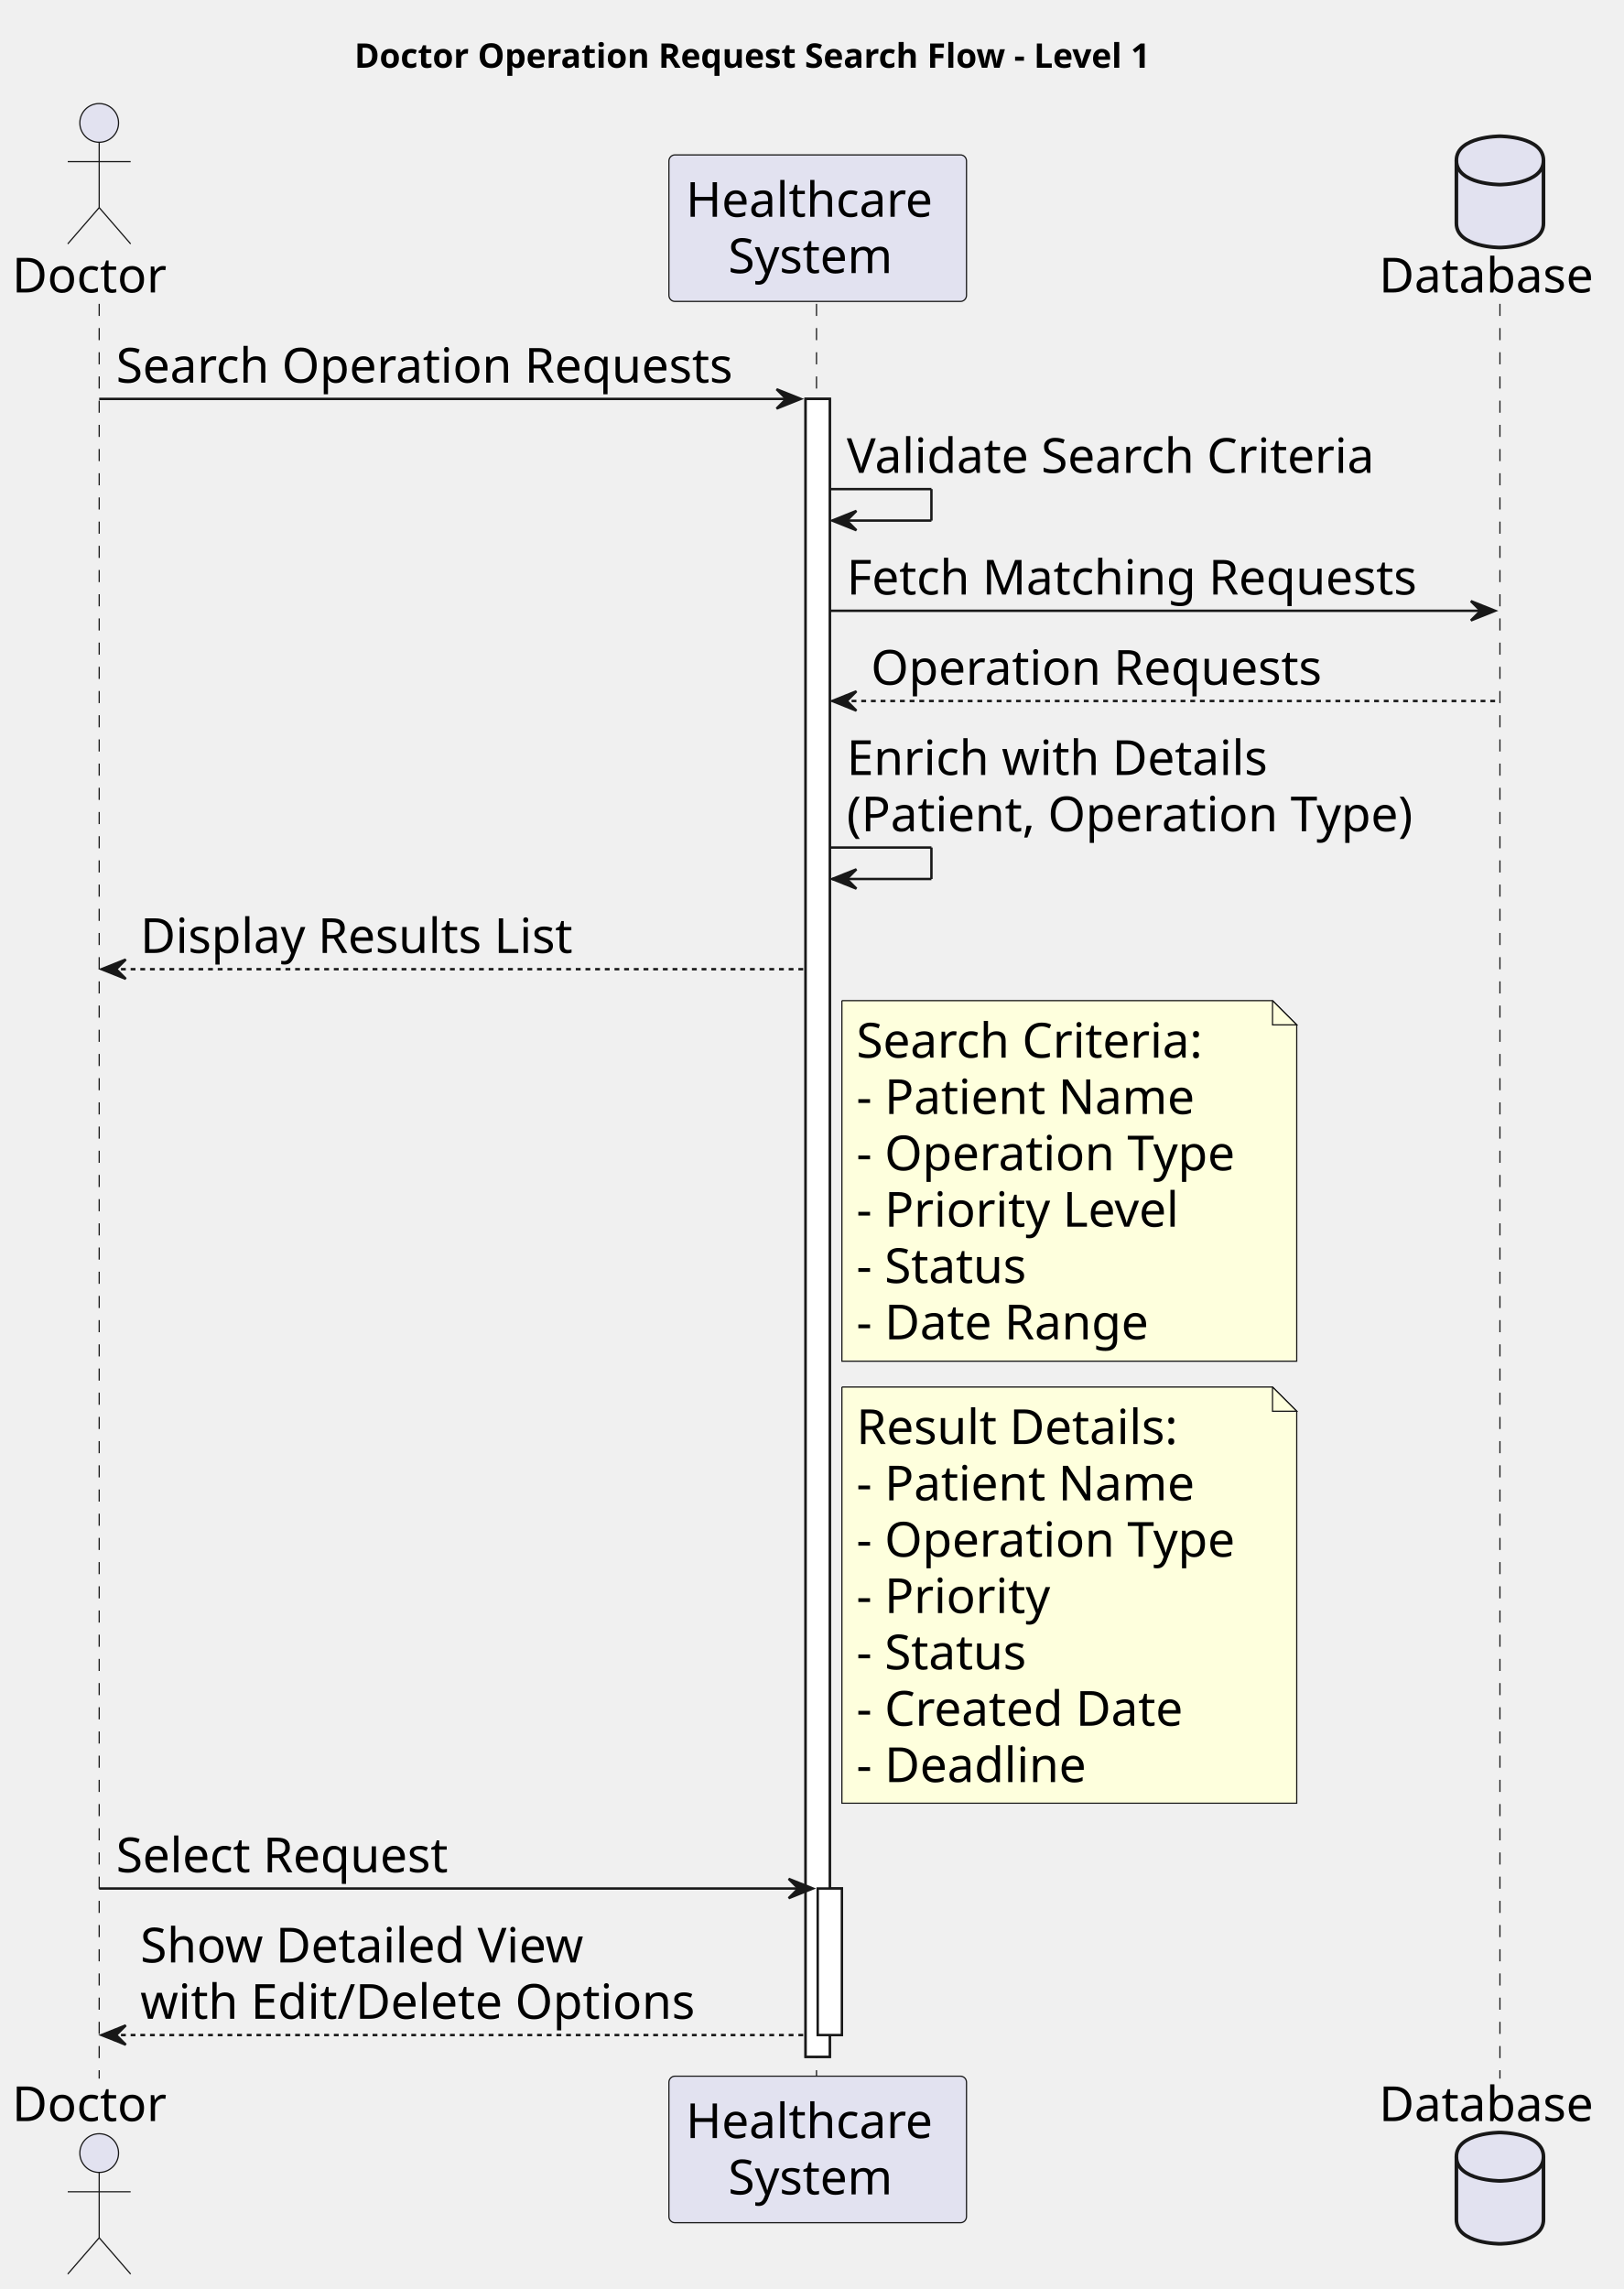
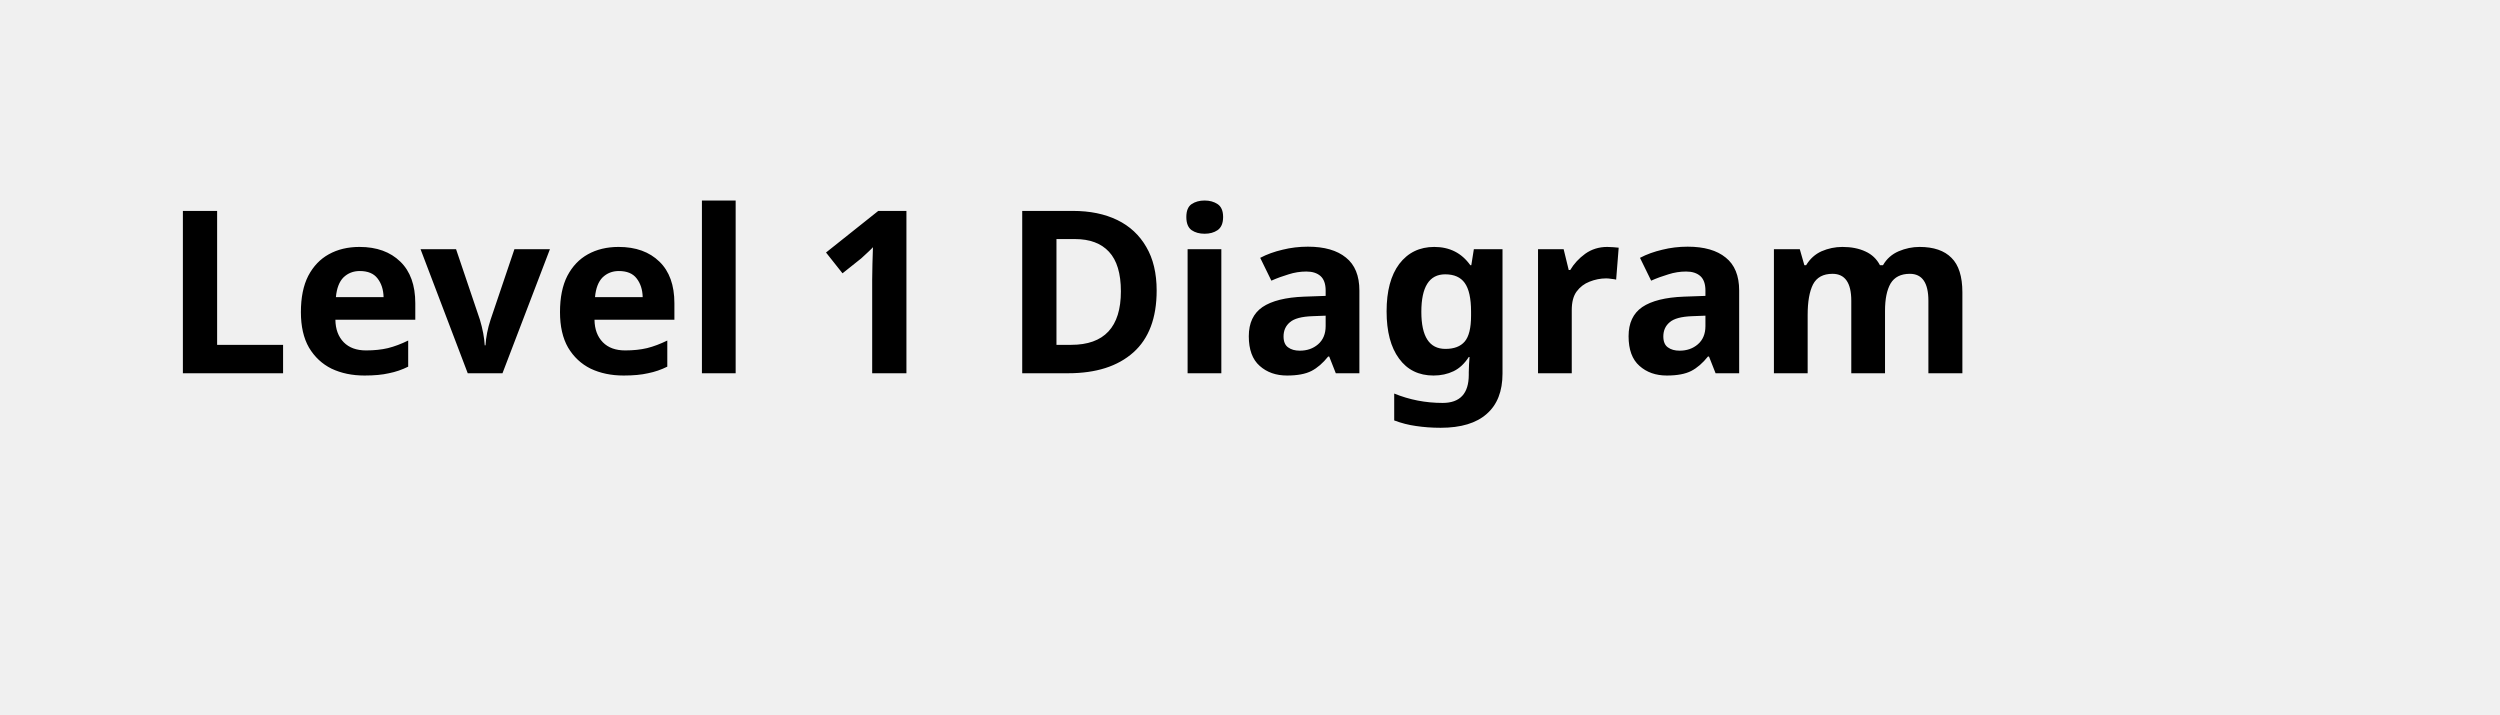
- <svg xmlns="http://www.w3.org/2000/svg" contentStyleType="text/css" height="946px" preserveAspectRatio="none" style="width:671px;height:946px;background:#FFFFFF;" version="1.1" viewBox="0 0 671 946" width="671px" zoomAndPan="magnify">
+ <svg xmlns="http://www.w3.org/2000/svg" contentStyleType="text/css" height="44px" preserveAspectRatio="none" style="width:154px;height:44px;background:#FFFFFF;" version="1.1" viewBox="0 0 154 44" width="154px" zoomAndPan="magnify">
  <defs />
  <g>
-     <text fill="#000000" font-family="sans-serif" font-size="14" font-weight="bold" lengthAdjust="spacing" textLength="381" x="146.5" y="27.995">Doctor Operation Request Search Flow - Level 1</text>
-     <rect fill="#FFFFFF" height="685.188" style="stroke:#181818;stroke-width:1.0;" width="10" x="333" y="164.859" />
-     <rect fill="#FFFFFF" height="60.562" style="stroke:#181818;stroke-width:1.0;" width="10" x="338" y="780.484" />
-     <line style="stroke:#181818;stroke-width:0.5;stroke-dasharray:5.0,5.0;" x1="41" x2="41" y1="125.578" y2="859.047" />
-     <line style="stroke:#181818;stroke-width:0.5;stroke-dasharray:5.0,5.0;" x1="337.5" x2="337.5" y1="125.578" y2="859.047" />
-     <line style="stroke:#181818;stroke-width:0.5;stroke-dasharray:5.0,5.0;" x1="620" x2="620" y1="125.578" y2="859.047" />
-     <text fill="#000000" font-family="sans-serif" font-size="20" lengthAdjust="spacing" textLength="66" x="5" y="120.861">Doctor</text>
-     <ellipse cx="41" cy="50.797" fill="#E2E2F0" rx="8" ry="8" style="stroke:#181818;stroke-width:0.5;" />
-     <path d="M41,58.797 L41,85.797 M28,66.797 L54,66.797 M41,85.797 L28,100.797 M41,85.797 L54,100.797 " fill="none" style="stroke:#181818;stroke-width:0.5;" />
-     <text fill="#000000" font-family="sans-serif" font-size="20" lengthAdjust="spacing" textLength="66" x="5" y="876.611">Doctor</text>
-     <ellipse cx="41" cy="889.828" fill="#E2E2F0" rx="8" ry="8" style="stroke:#181818;stroke-width:0.5;" />
-     <path d="M41,897.828 L41,924.828 M28,905.828 L54,905.828 M41,924.828 L28,939.828 M41,924.828 L54,939.828 " fill="none" style="stroke:#181818;stroke-width:0.5;" />
-     <rect fill="#E2E2F0" height="60.562" rx="2.5" ry="2.5" style="stroke:#181818;stroke-width:0.5;" width="123" x="276.5" y="64.016" />
-     <text fill="#000000" font-family="sans-serif" font-size="20" lengthAdjust="spacing" textLength="109" x="283.5" y="89.58">Healthcare</text>
-     <text fill="#000000" font-family="sans-serif" font-size="20" lengthAdjust="spacing" textLength="74" x="301" y="112.861">System</text>
-     <rect fill="#E2E2F0" height="60.562" rx="2.5" ry="2.5" style="stroke:#181818;stroke-width:0.5;" width="123" x="276.5" y="858.047" />
-     <text fill="#000000" font-family="sans-serif" font-size="20" lengthAdjust="spacing" textLength="109" x="283.5" y="883.611">Healthcare</text>
-     <text fill="#000000" font-family="sans-serif" font-size="20" lengthAdjust="spacing" textLength="74" x="301" y="906.893">System</text>
-     <text fill="#000000" font-family="sans-serif" font-size="20" lengthAdjust="spacing" textLength="94" x="570" y="120.861">Database</text>
-     <path d="M602,66.297 C602,56.297 620,56.297 620,56.297 C620,56.297 638,56.297 638,66.297 L638,92.297 C638,102.297 620,102.297 620,102.297 C620,102.297 602,102.297 602,92.297 L602,66.297 " fill="#E2E2F0" style="stroke:#181818;stroke-width:1.5;" />
-     <path d="M602,66.297 C602,76.297 620,76.297 620,76.297 C620,76.297 638,76.297 638,66.297 " fill="none" style="stroke:#181818;stroke-width:1.5;" />
-     <text fill="#000000" font-family="sans-serif" font-size="20" lengthAdjust="spacing" textLength="94" x="570" y="876.611">Database</text>
-     <path d="M602,891.328 C602,881.328 620,881.328 620,881.328 C620,881.328 638,881.328 638,891.328 L638,917.328 C638,927.328 620,927.328 620,927.328 C620,927.328 602,927.328 602,917.328 L602,891.328 " fill="#E2E2F0" style="stroke:#181818;stroke-width:1.5;" />
-     <path d="M602,891.328 C602,901.328 620,901.328 620,901.328 C620,901.328 638,901.328 638,891.328 " fill="none" style="stroke:#181818;stroke-width:1.5;" />
-     <rect fill="#FFFFFF" height="685.188" style="stroke:#181818;stroke-width:1.0;" width="10" x="333" y="164.859" />
-     <rect fill="#FFFFFF" height="60.562" style="stroke:#181818;stroke-width:1.0;" width="10" x="338" y="780.484" />
-     <polygon fill="#181818" points="321,160.859,331,164.859,321,168.859,325,164.859" style="stroke:#181818;stroke-width:1.0;" />
-     <line style="stroke:#181818;stroke-width:1.0;" x1="41" x2="327" y1="164.859" y2="164.859" />
-     <text fill="#000000" font-family="sans-serif" font-size="20" lengthAdjust="spacing" textLength="273" x="48" y="158.143">Search Operation Requests</text>
-     <line style="stroke:#181818;stroke-width:1.0;" x1="343" x2="385" y1="202.141" y2="202.141" />
-     <line style="stroke:#181818;stroke-width:1.0;" x1="385" x2="385" y1="202.141" y2="215.141" />
-     <line style="stroke:#181818;stroke-width:1.0;" x1="344" x2="385" y1="215.141" y2="215.141" />
-     <polygon fill="#181818" points="354,211.141,344,215.141,354,219.141,350,215.141" style="stroke:#181818;stroke-width:1.0;" />
-     <text fill="#000000" font-family="sans-serif" font-size="20" lengthAdjust="spacing" textLength="238" x="350" y="195.424">Validate Search Criteria</text>
-     <polygon fill="#181818" points="608,248.422,618,252.422,608,256.422,612,252.422" style="stroke:#181818;stroke-width:1.0;" />
-     <line style="stroke:#181818;stroke-width:1.0;" x1="343" x2="614" y1="252.422" y2="252.422" />
-     <text fill="#000000" font-family="sans-serif" font-size="20" lengthAdjust="spacing" textLength="253" x="350" y="245.705">Fetch Matching Requests</text>
-     <polygon fill="#181818" points="354,285.703,344,289.703,354,293.703,350,289.703" style="stroke:#181818;stroke-width:1.0;" />
-     <line style="stroke:#181818;stroke-width:1.0;stroke-dasharray:2.0,2.0;" x1="348" x2="619" y1="289.703" y2="289.703" />
-     <text fill="#000000" font-family="sans-serif" font-size="20" lengthAdjust="spacing" textLength="198" x="360" y="282.986">Operation Requests</text>
-     <line style="stroke:#181818;stroke-width:1.0;" x1="343" x2="385" y1="350.266" y2="350.266" />
-     <line style="stroke:#181818;stroke-width:1.0;" x1="385" x2="385" y1="350.266" y2="363.266" />
-     <line style="stroke:#181818;stroke-width:1.0;" x1="344" x2="385" y1="363.266" y2="363.266" />
-     <polygon fill="#181818" points="354,359.266,344,363.266,354,367.266,350,363.266" style="stroke:#181818;stroke-width:1.0;" />
-     <text fill="#000000" font-family="sans-serif" font-size="20" lengthAdjust="spacing" textLength="189" x="350" y="320.268">Enrich with Details</text>
-     <text fill="#000000" font-family="sans-serif" font-size="20" lengthAdjust="spacing" textLength="253" x="350" y="343.549">(Patient, Operation Type)</text>
-     <polygon fill="#181818" points="52,396.547,42,400.547,52,404.547,48,400.547" style="stroke:#181818;stroke-width:1.0;" />
-     <line style="stroke:#181818;stroke-width:1.0;stroke-dasharray:2.0,2.0;" x1="46" x2="332" y1="400.547" y2="400.547" />
-     <text fill="#000000" font-family="sans-serif" font-size="20" lengthAdjust="spacing" textLength="193" x="58" y="393.83">Display Results List</text>
-     <path d="M348,413.547 L348,562.547 L536,562.547 L536,423.547 L526,413.547 L348,413.547 " fill="#FEFFDD" style="stroke:#181818;stroke-width:0.5;" />
-     <path d="M526,413.547 L526,423.547 L536,423.547 L526,413.547 " fill="#FEFFDD" style="stroke:#181818;stroke-width:0.5;" />
-     <text fill="#000000" font-family="sans-serif" font-size="20" lengthAdjust="spacing" textLength="156" x="354" y="437.111">Search Criteria:</text>
-     <text fill="#000000" font-family="sans-serif" font-size="20" lengthAdjust="spacing" textLength="149" x="354" y="460.393">- Patient Name</text>
-     <text fill="#000000" font-family="sans-serif" font-size="20" lengthAdjust="spacing" textLength="167" x="354" y="483.674">- Operation Type</text>
-     <text fill="#000000" font-family="sans-serif" font-size="20" lengthAdjust="spacing" textLength="142" x="354" y="506.955">- Priority Level</text>
-     <text fill="#000000" font-family="sans-serif" font-size="20" lengthAdjust="spacing" textLength="77" x="354" y="530.236">- Status</text>
-     <text fill="#000000" font-family="sans-serif" font-size="20" lengthAdjust="spacing" textLength="130" x="354" y="553.518">- Date Range</text>
-     <path d="M348,573.234 L348,745.234 L536,745.234 L536,583.234 L526,573.234 L348,573.234 " fill="#FEFFDD" style="stroke:#181818;stroke-width:0.5;" />
-     <path d="M526,573.234 L526,583.234 L536,583.234 L526,573.234 " fill="#FEFFDD" style="stroke:#181818;stroke-width:0.5;" />
-     <text fill="#000000" font-family="sans-serif" font-size="20" lengthAdjust="spacing" textLength="145" x="354" y="596.799">Result Details:</text>
-     <text fill="#000000" font-family="sans-serif" font-size="20" lengthAdjust="spacing" textLength="149" x="354" y="620.08">- Patient Name</text>
-     <text fill="#000000" font-family="sans-serif" font-size="20" lengthAdjust="spacing" textLength="167" x="354" y="643.361">- Operation Type</text>
-     <text fill="#000000" font-family="sans-serif" font-size="20" lengthAdjust="spacing" textLength="84" x="354" y="666.643">- Priority</text>
-     <text fill="#000000" font-family="sans-serif" font-size="20" lengthAdjust="spacing" textLength="77" x="354" y="689.924">- Status</text>
-     <text fill="#000000" font-family="sans-serif" font-size="20" lengthAdjust="spacing" textLength="145" x="354" y="713.205">- Created Date</text>
-     <text fill="#000000" font-family="sans-serif" font-size="20" lengthAdjust="spacing" textLength="102" x="354" y="736.486">- Deadline</text>
-     <polygon fill="#181818" points="326,776.484,336,780.484,326,784.484,330,780.484" style="stroke:#181818;stroke-width:1.0;" />
-     <line style="stroke:#181818;stroke-width:1.0;" x1="41" x2="332" y1="780.484" y2="780.484" />
-     <text fill="#000000" font-family="sans-serif" font-size="20" lengthAdjust="spacing" textLength="150" x="48" y="773.768">Select Request</text>
-     <polygon fill="#181818" points="52,837.047,42,841.047,52,845.047,48,841.047" style="stroke:#181818;stroke-width:1.0;" />
-     <line style="stroke:#181818;stroke-width:1.0;stroke-dasharray:2.0,2.0;" x1="46" x2="332" y1="841.047" y2="841.047" />
-     <text fill="#000000" font-family="sans-serif" font-size="20" lengthAdjust="spacing" textLength="200" x="58" y="811.049">Show Detailed View</text>
-     <text fill="#000000" font-family="sans-serif" font-size="20" lengthAdjust="spacing" textLength="246" x="58" y="834.33">with Edit/Delete Options</text>
+     <text fill="#000000" font-family="sans-serif" font-size="14" font-weight="bold" lengthAdjust="spacing" textLength="126" x="10" y="22.995">Level 1 Diagram</text>
  </g>
</svg>
